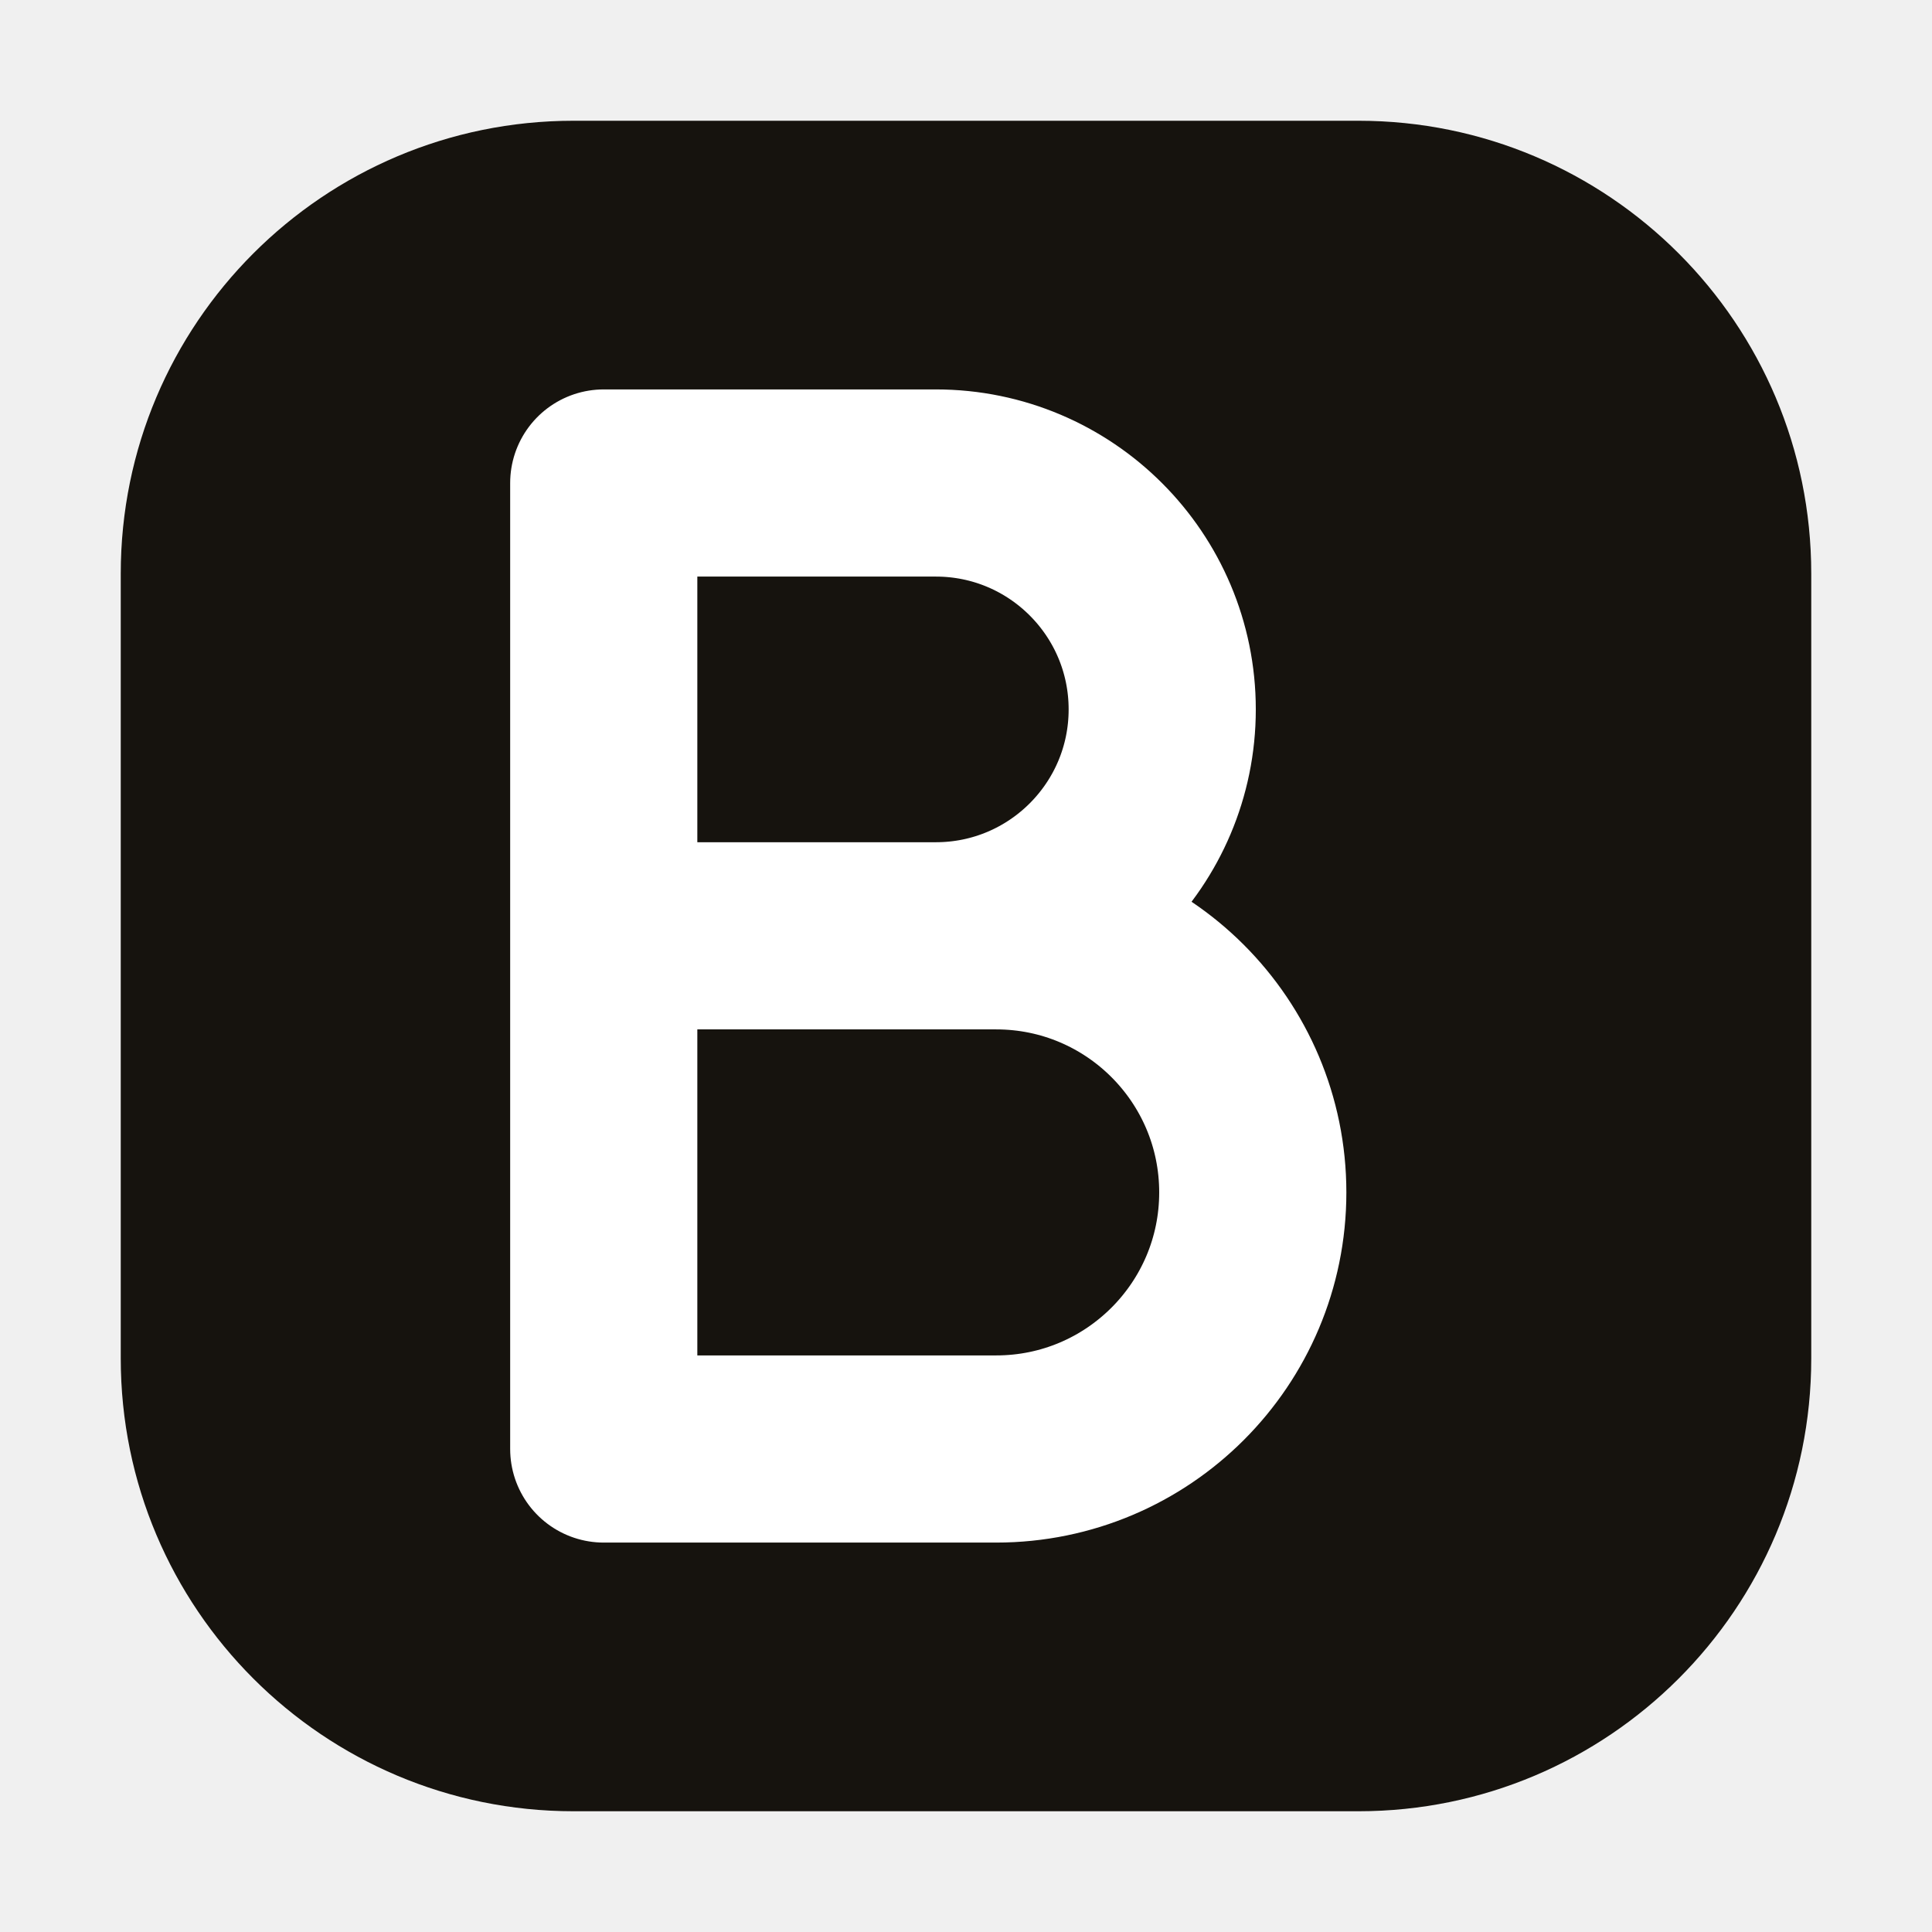
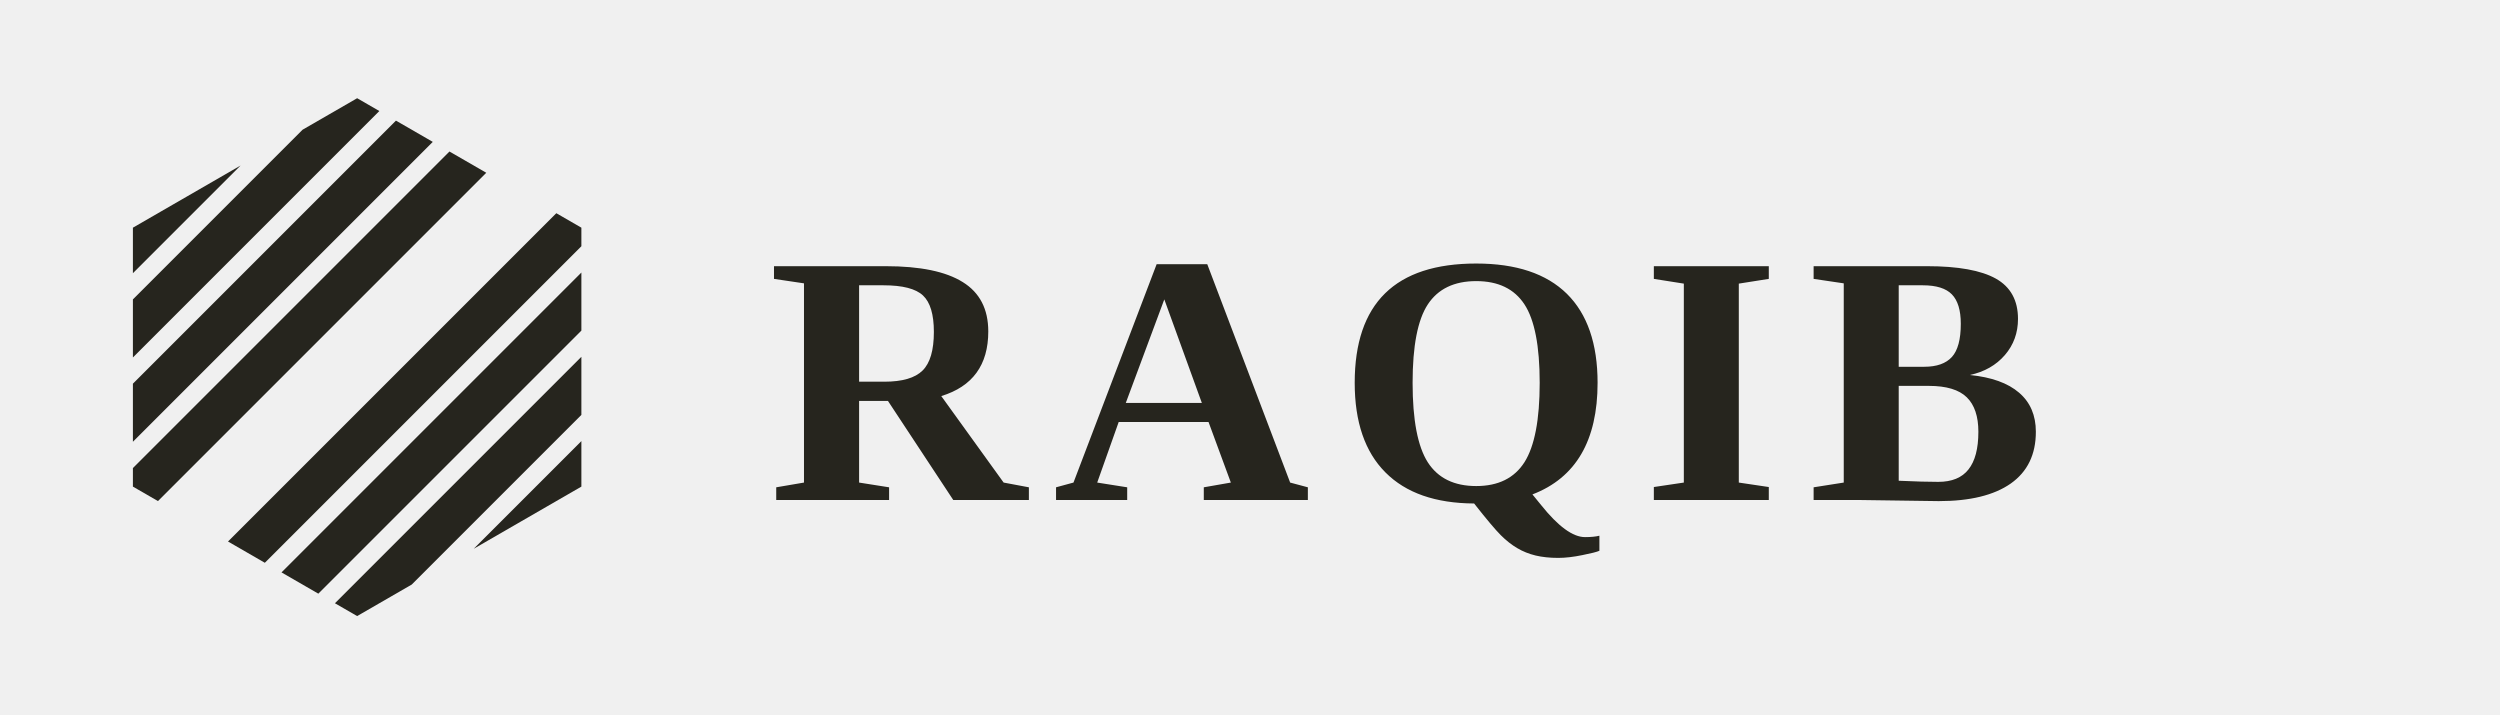
- <svg xmlns="http://www.w3.org/2000/svg" width="64" height="64" viewBox="0 0 64 64" fill="none">
-   <rect x="4" y="4" width="56" height="56" rx="15" fill="#16130E" />
-   <g stroke="#ffffff" stroke-width="6.2" stroke-linecap="round" stroke-linejoin="round" fill="none">
-     <path d="M20 48V16 M20 16h11a7.5 7.5 0 1 1 0 15h-11 M20 31h13a7.5 7.5 0 1 1 0 17h-13" />
+ <svg xmlns="http://www.w3.org/2000/svg" width="560" height="160" viewBox="0 0 280 80" fill="none" role="img" aria-label="RAQiB — رقيب">
+   <g transform="translate(8,8) scale(1)">
+     <defs>
+       <clipPath id="hexl">
+         <polygon points="32,3 57.115,17.5 57.115,46.5 32,61 6.885,46.5 6.885,17.5" />
+       </clipPath>
+     </defs>
+     <g clip-path="url(#hexl)" stroke="#26251E" stroke-width="4.6" stroke-linecap="butt" fill="none">
+       <line x1="4" y1="22.23" x2="60" y2="-33.77" />
+       <line x1="4" y1="31.67" x2="60" y2="-24.33" />
+       <line x1="4" y1="41.11" x2="60" y2="-14.89" />
+       <line x1="4" y1="50.56" x2="60" y2="-5.44" />
+       <line x1="4" y1="69.44" x2="60" y2="13.44" />
+       <line x1="4" y1="78.89" x2="60" y2="22.89" />
+       <line x1="4" y1="88.33" x2="60" y2="32.33" />
+       <line x1="4" y1="97.77" x2="60" y2="41.77" />
+     </g>
  </g>
+   <text x="86" y="56" fontFamily="'Poppins','Futura','Century Gothic','Trebuchet MS',sans-serif" font-weight="600" font-size="40" letter-spacing="3" fill="#26251E">RAQIB</text>
</svg>
